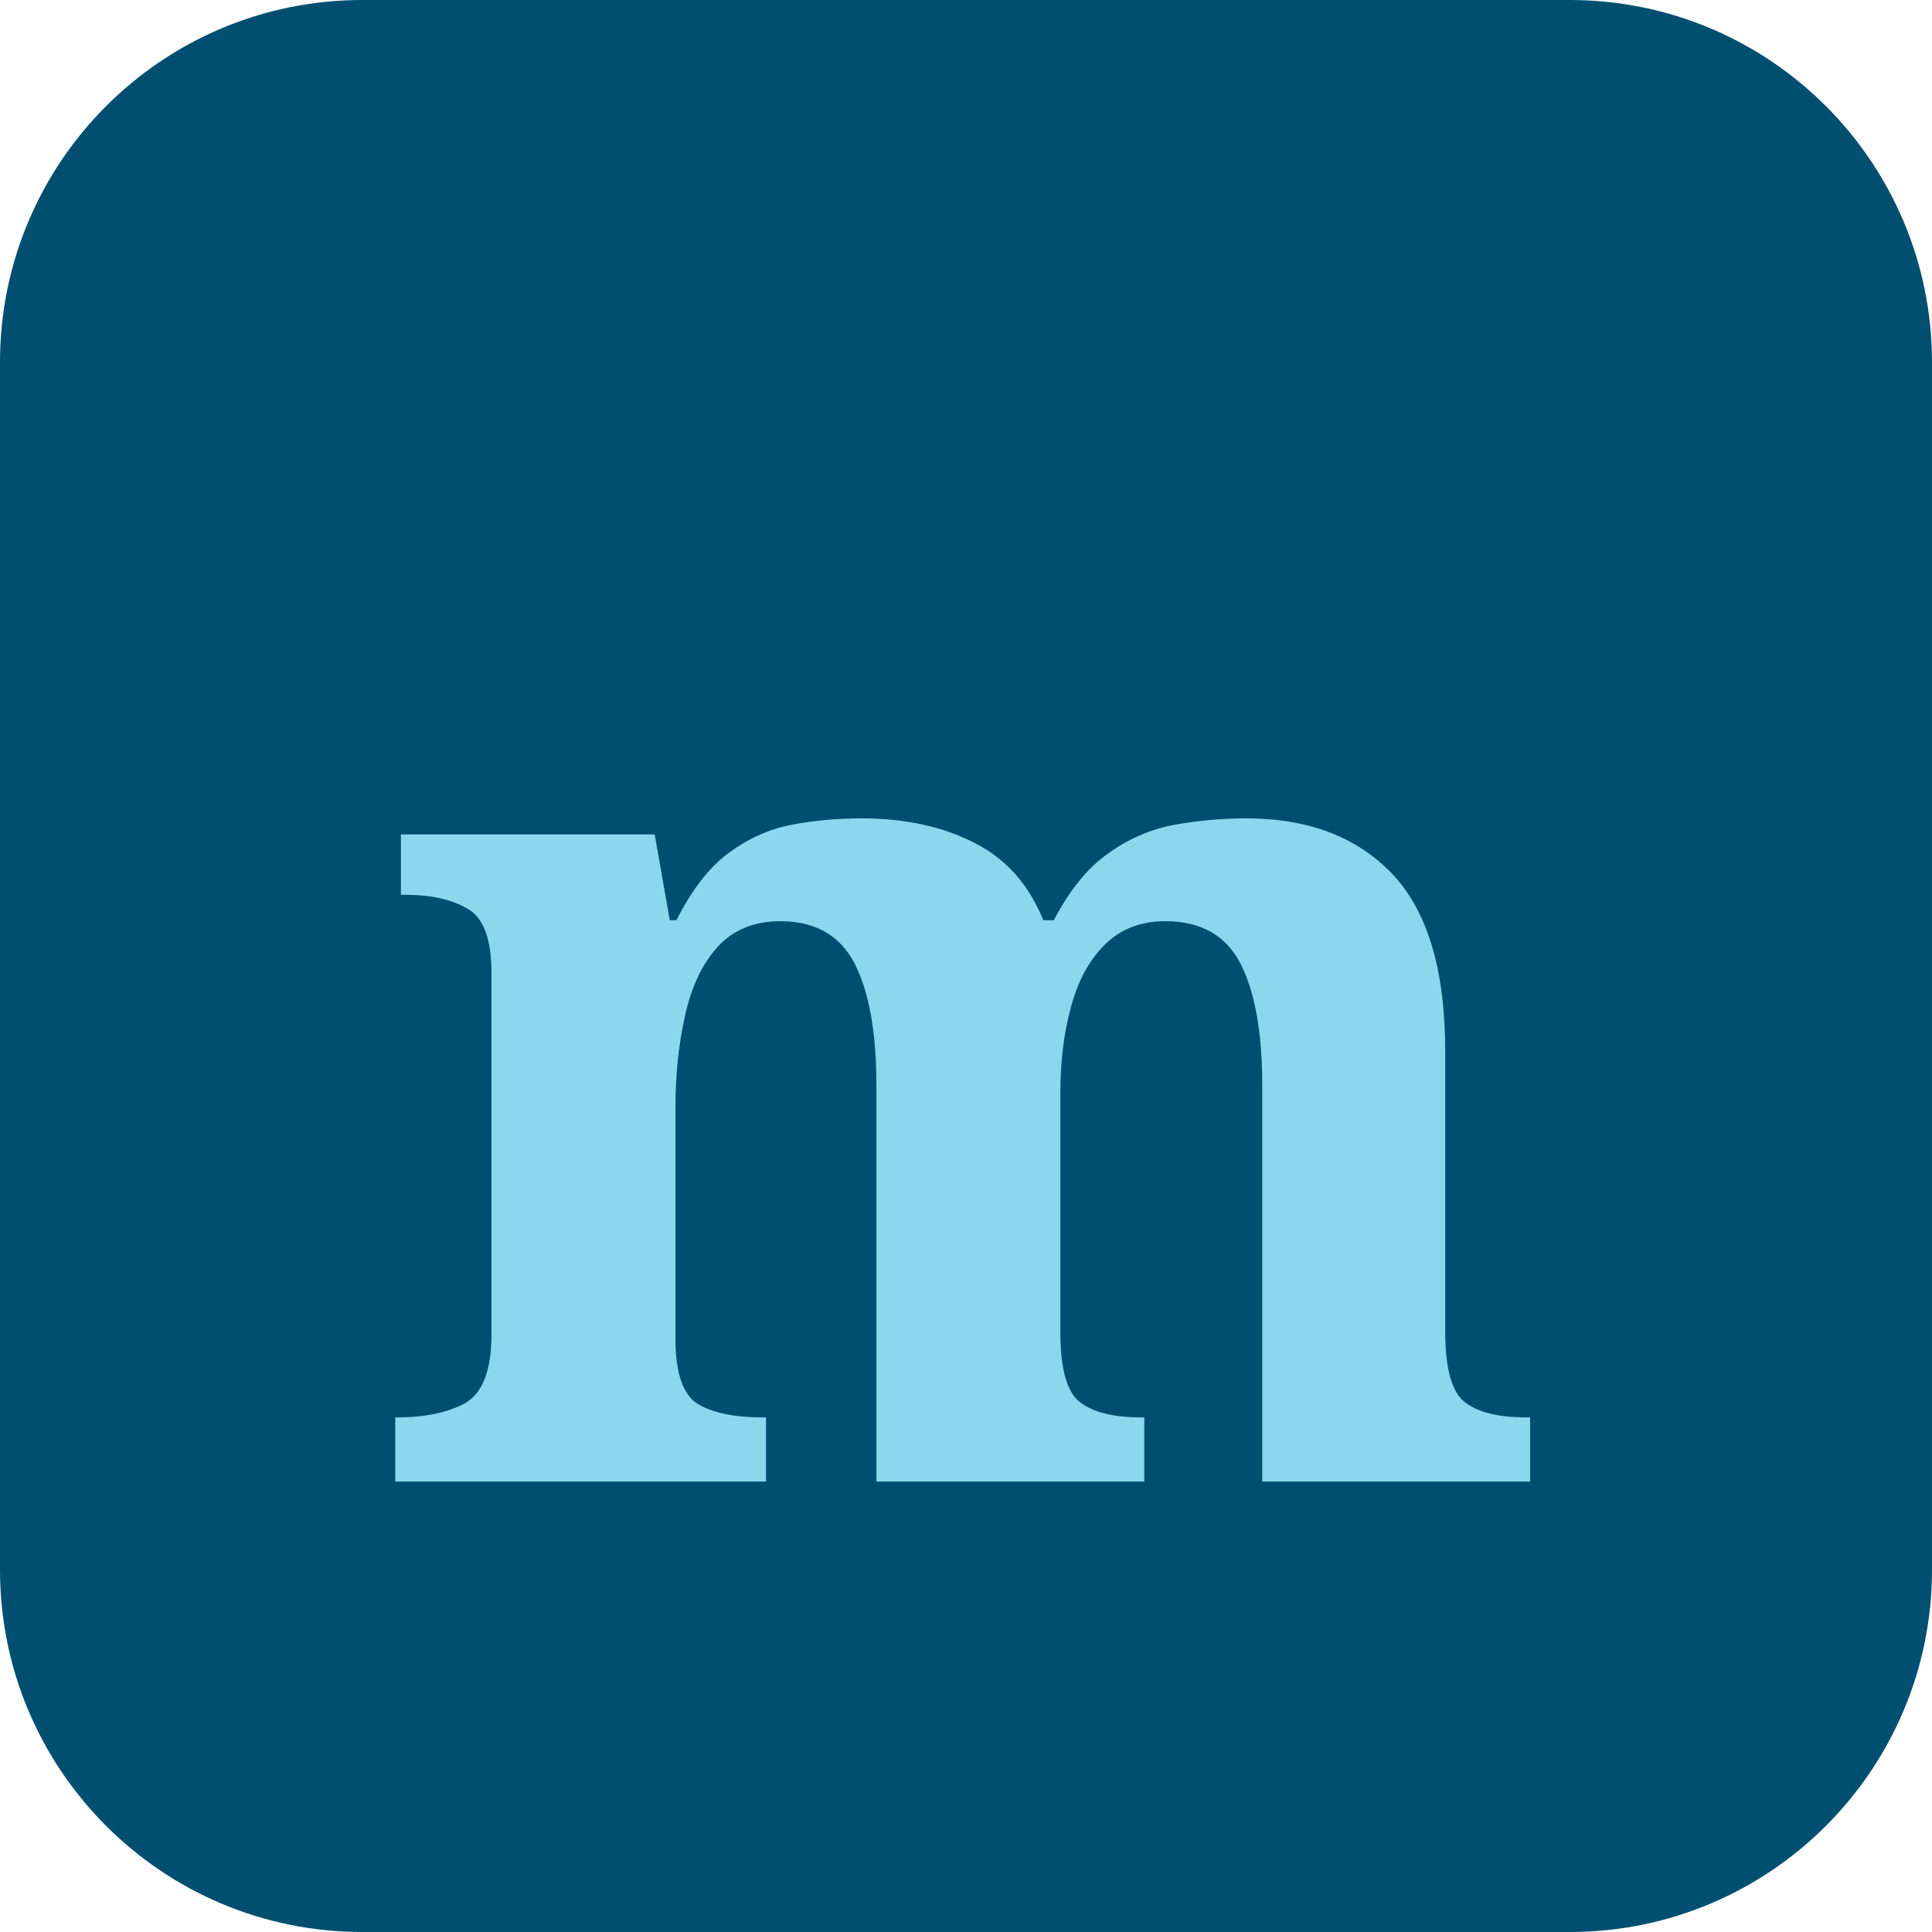
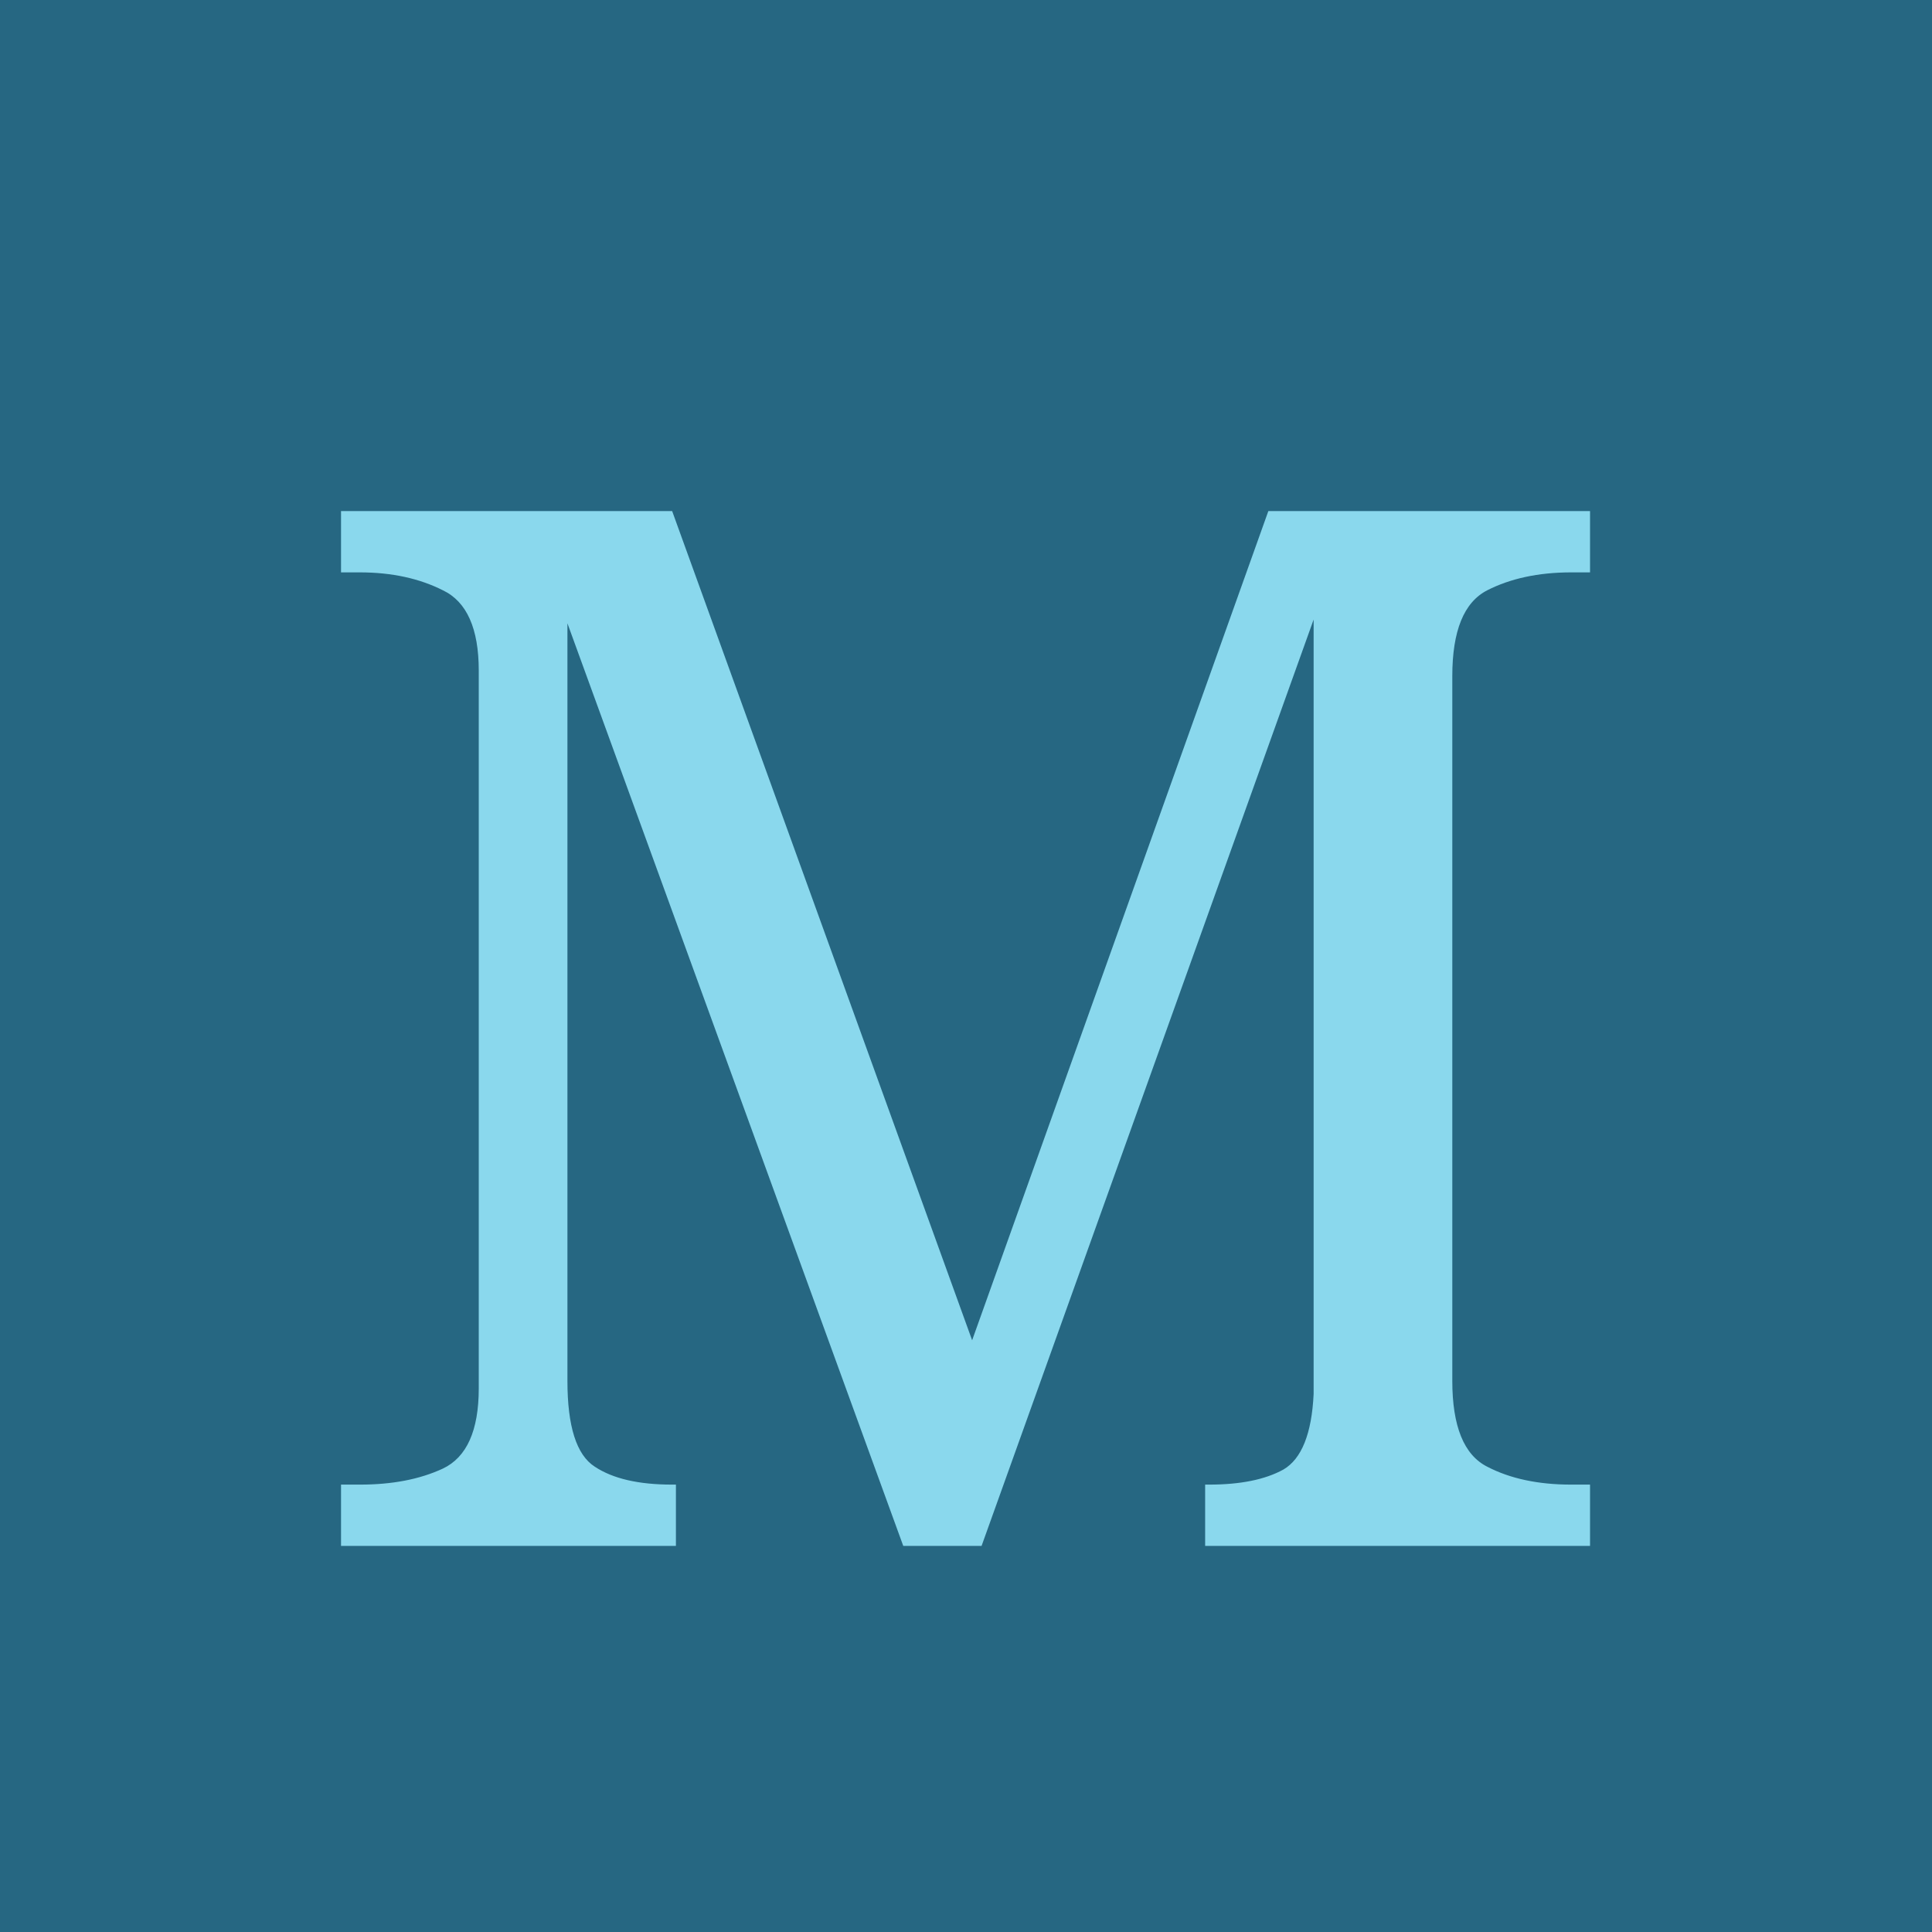
<svg xmlns="http://www.w3.org/2000/svg" viewBox="0 0 32 32">
-   <rect width="32" height="32" rx="6" fill="#004F71" />
-   <text x="50%" y="55%" dominant-baseline="middle" text-anchor="middle" font-family="'Cormorant Garamond','Georgia',serif" font-size="20" font-weight="700" fill="#8AD8ED">m</text>
+   <rect width="32" height="32" fill="#266782" />
+   <text x="50%" y="54%" dominant-baseline="middle" text-anchor="middle" font-family="'Cormorant','Georgia',serif" font-size="24" font-weight="300" fill="#8AD8ED">M</text>
</svg>
